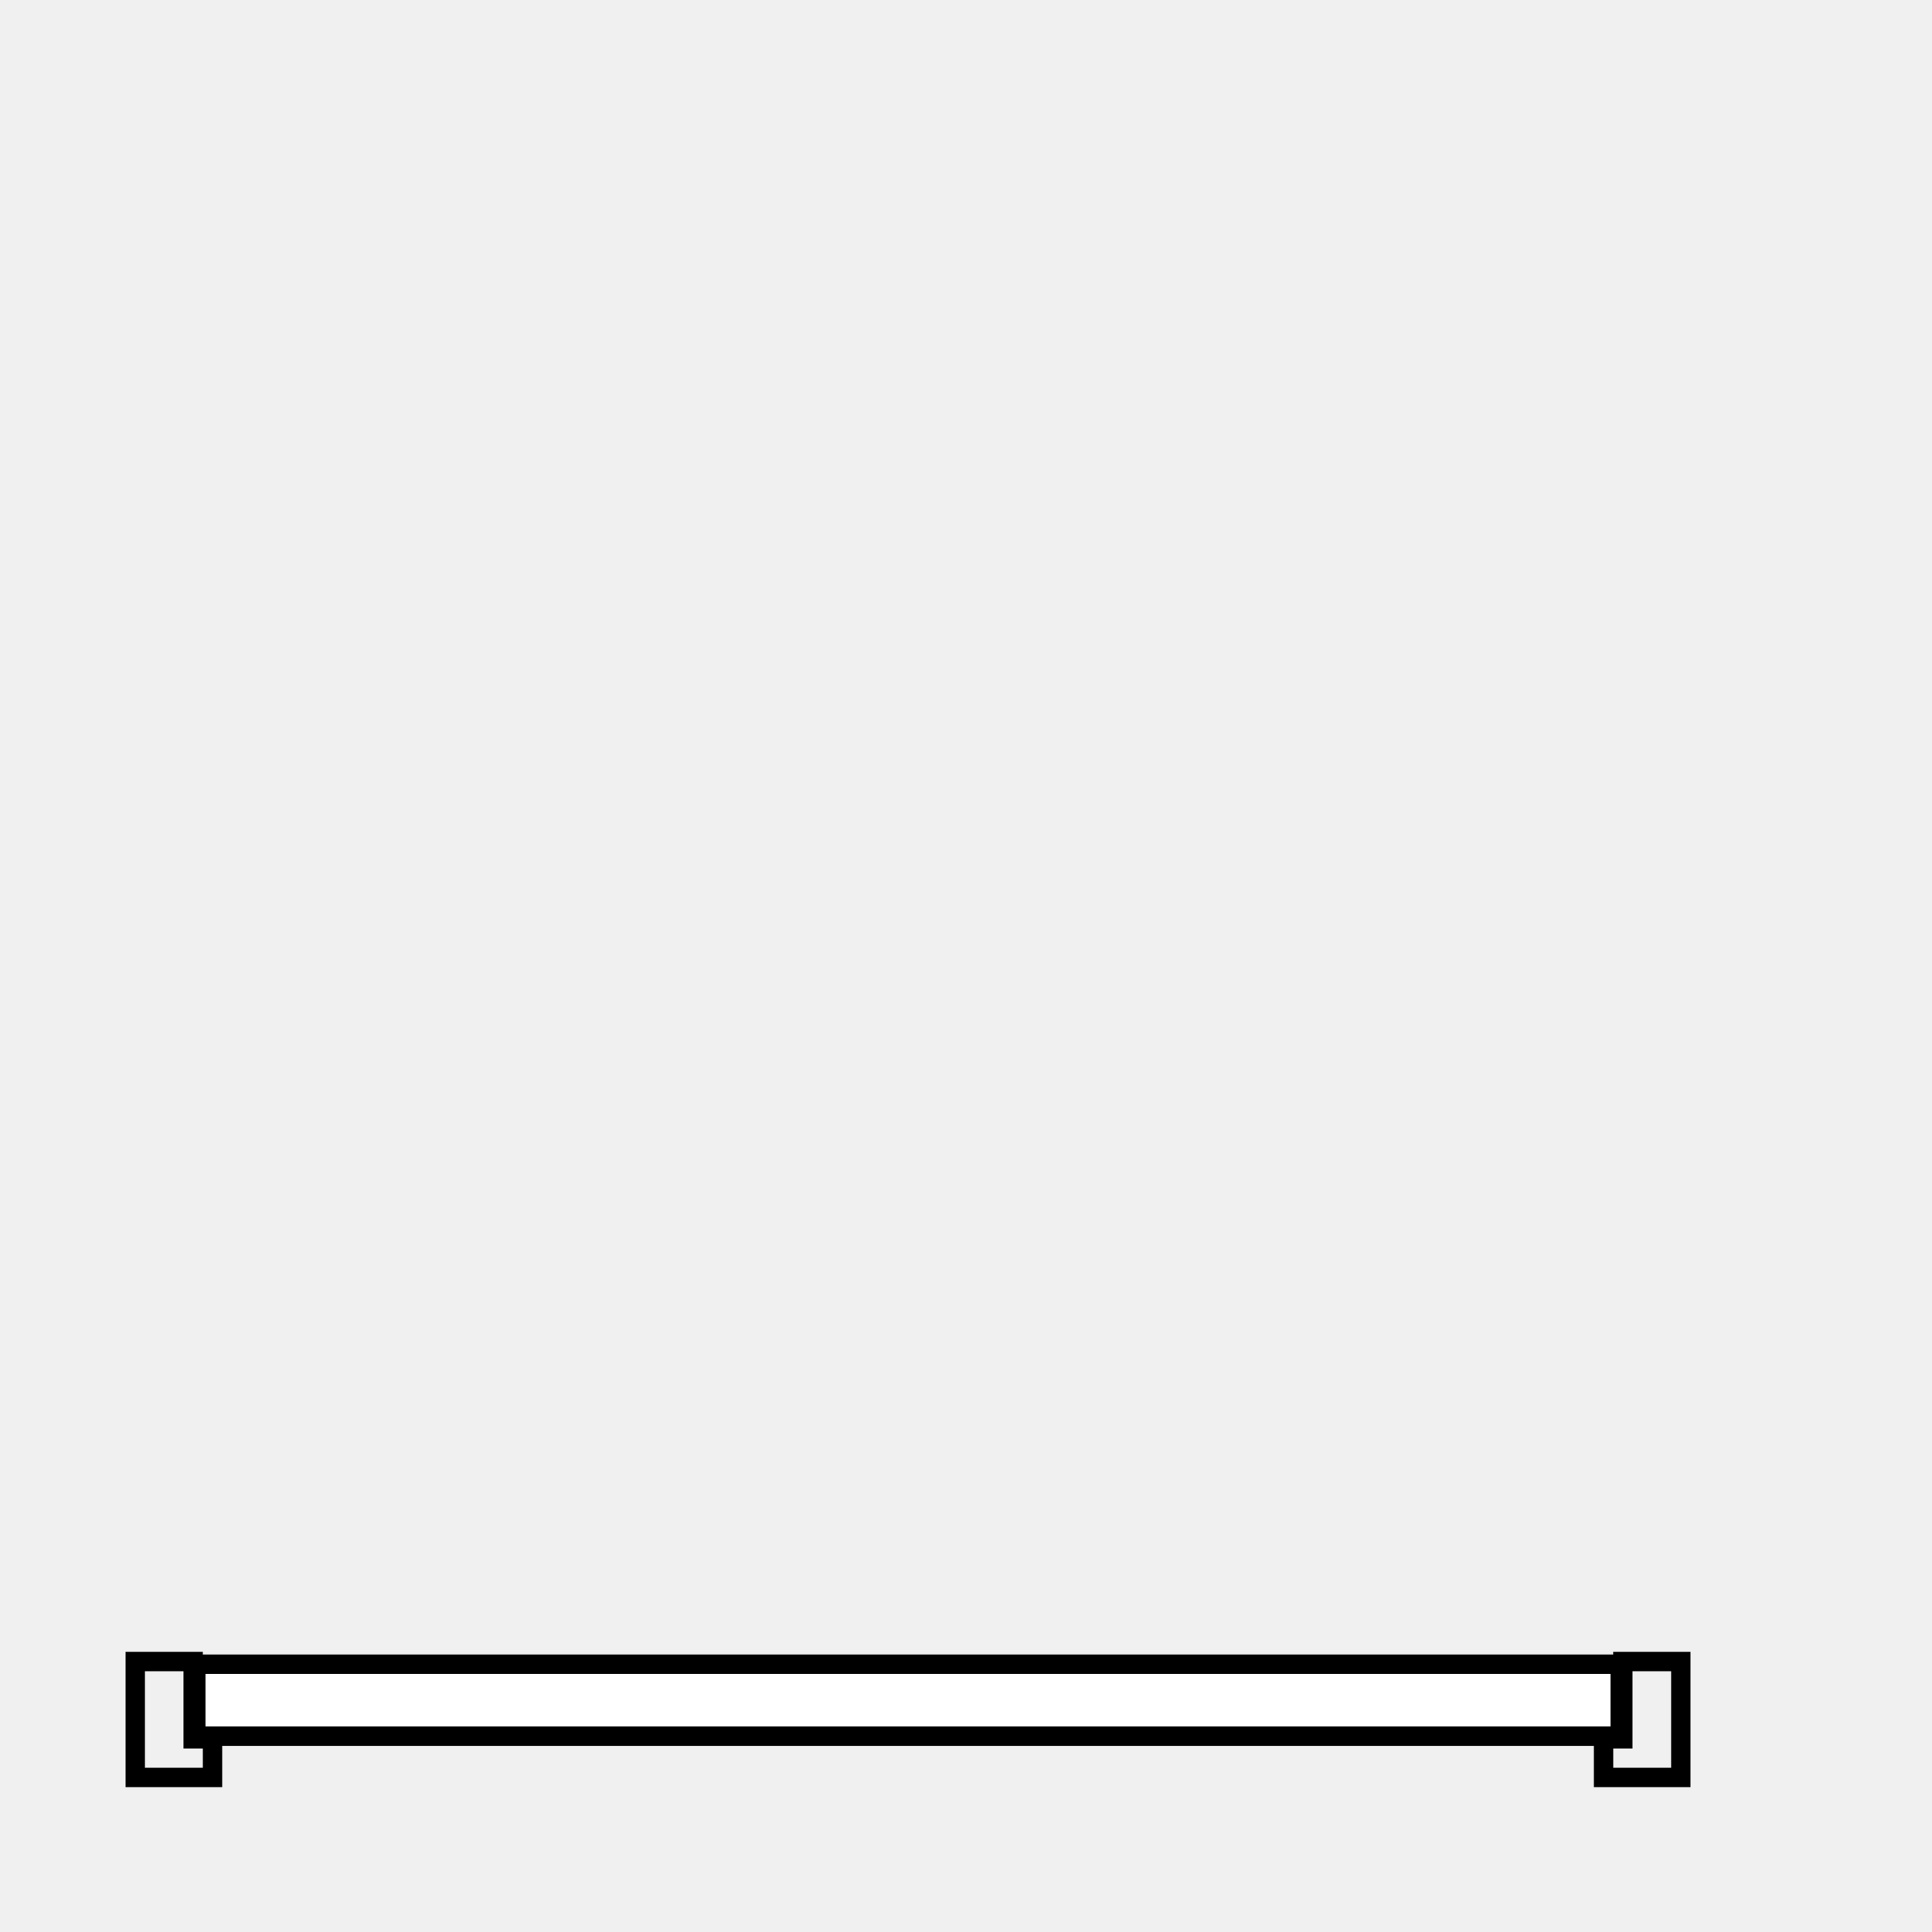
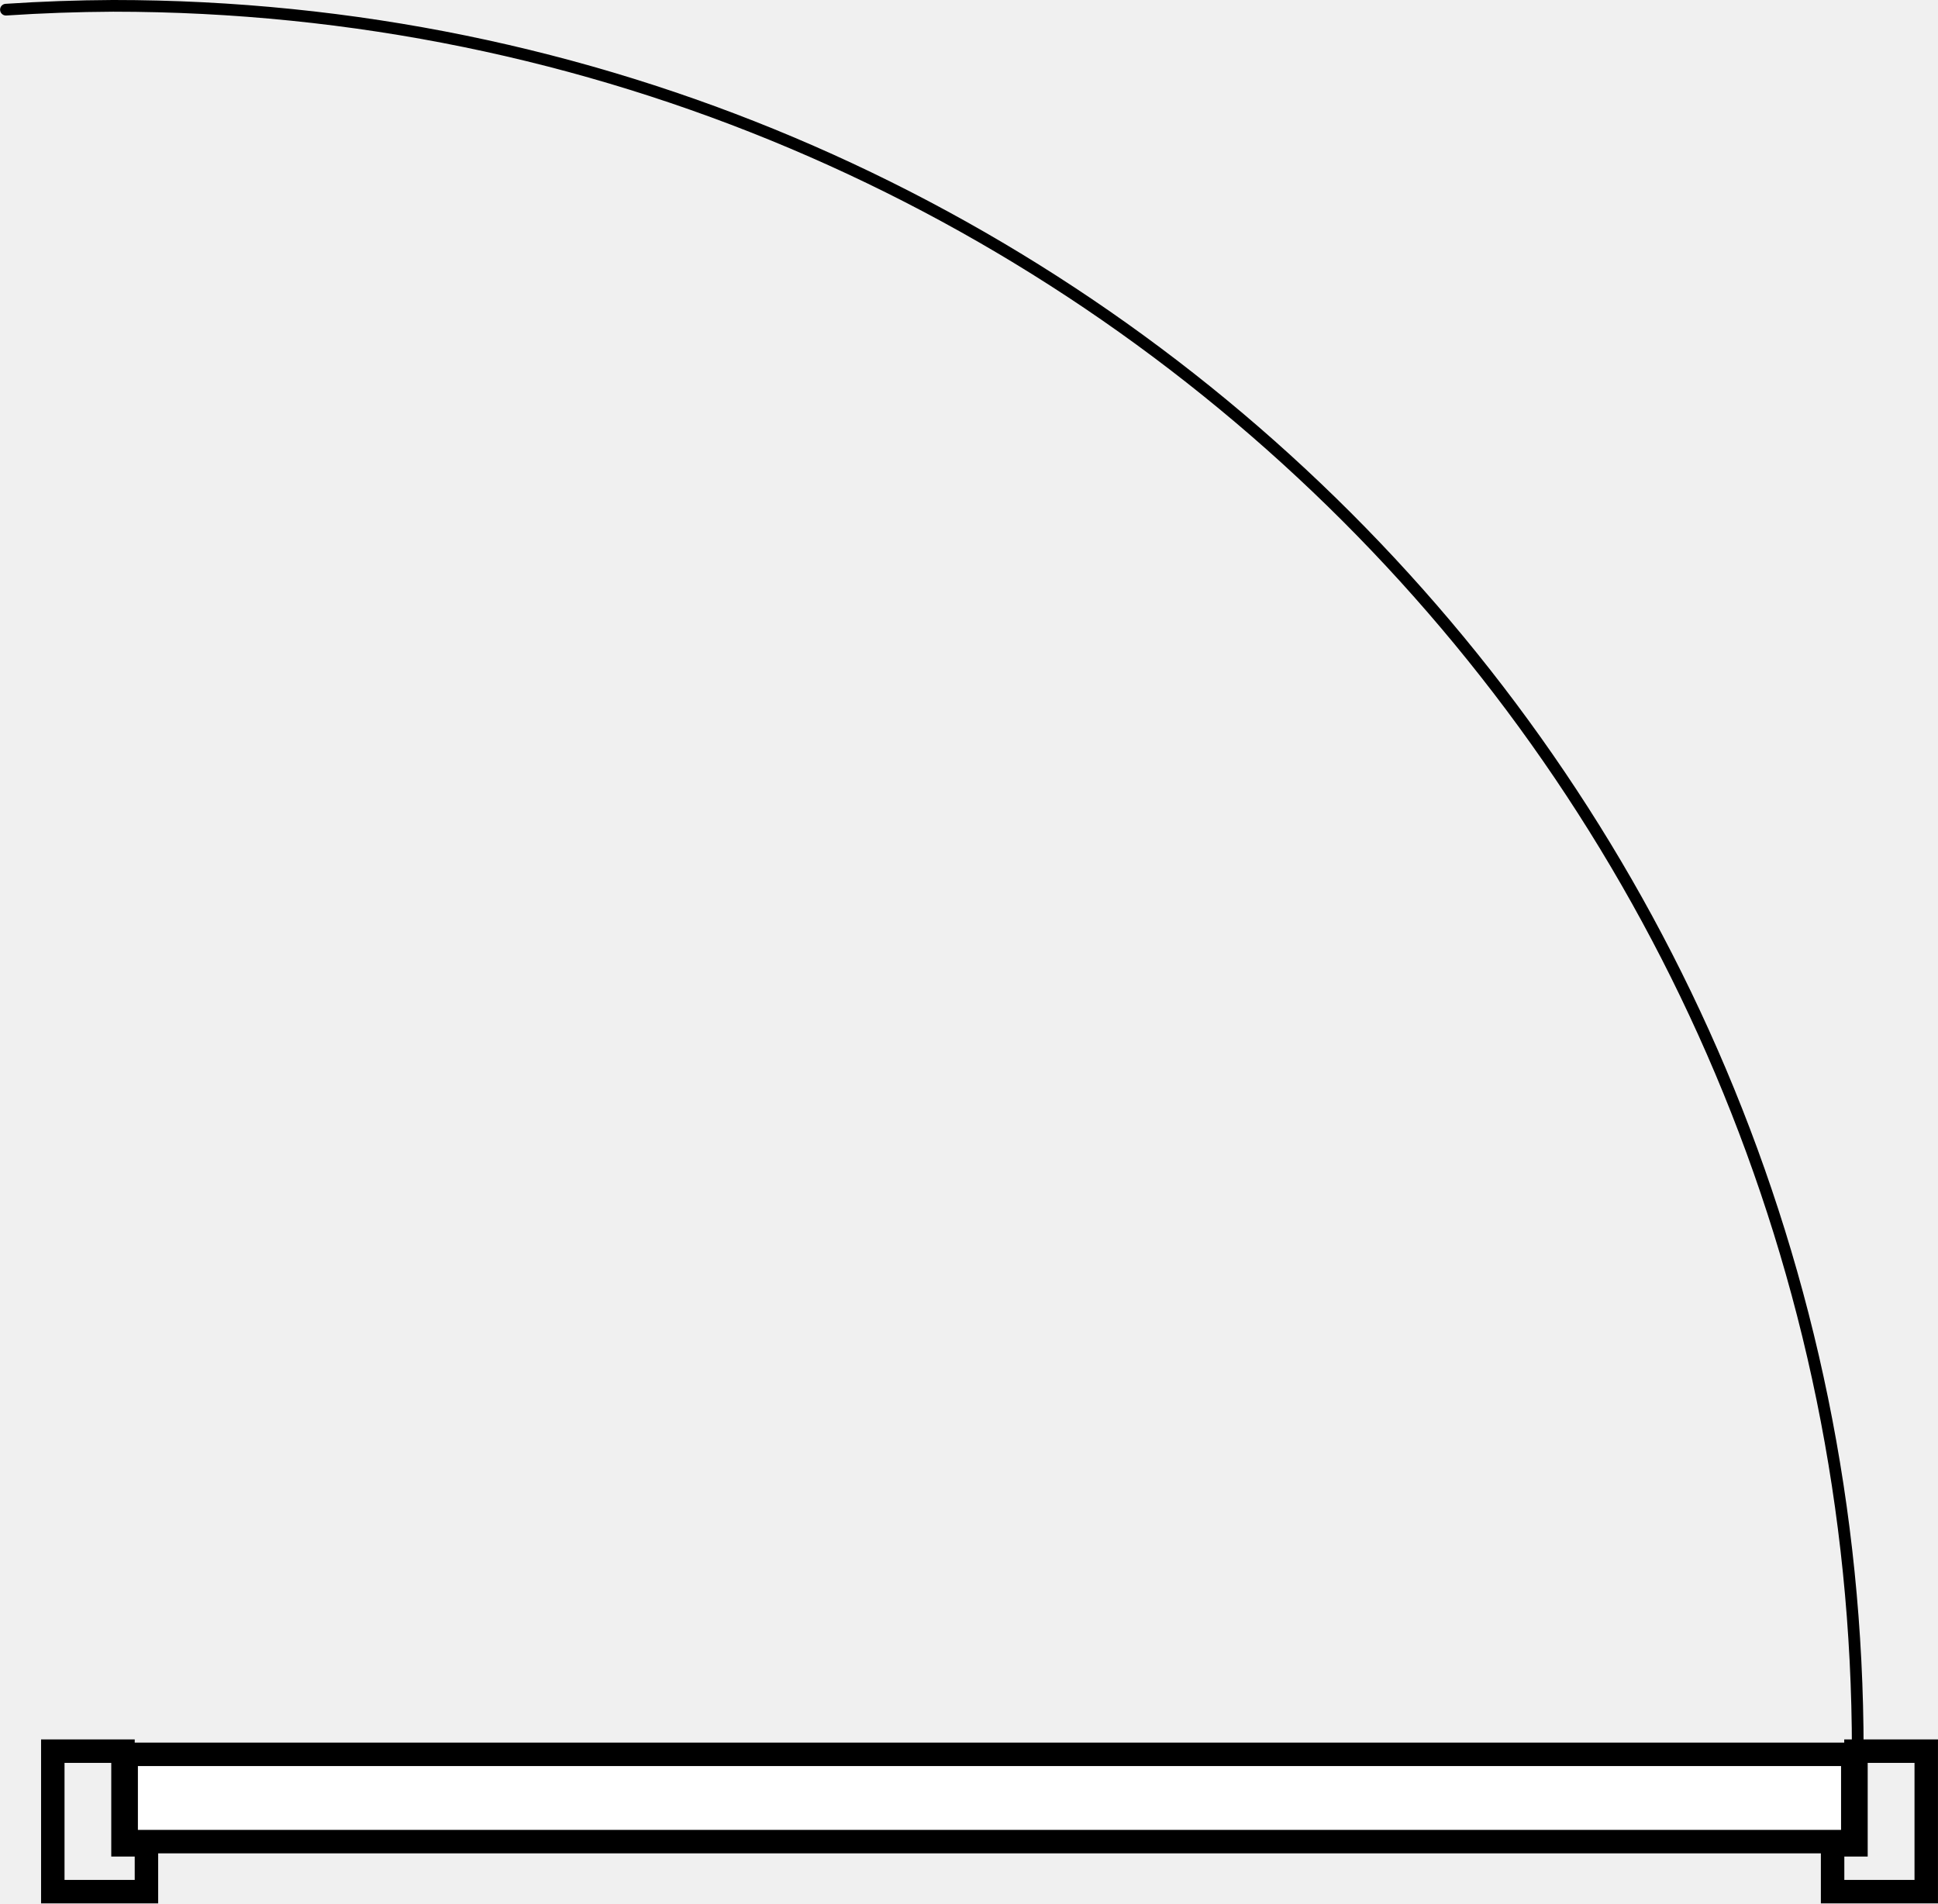
- <svg xmlns="http://www.w3.org/2000/svg" xmlns:xlink="http://www.w3.org/1999/xlink" id="svg8" version="1.1" viewBox="0 0 100 100" height="100" width="100">
+ <svg xmlns="http://www.w3.org/2000/svg" xmlns:xlink="http://www.w3.org/1999/xlink" id="svg8" version="1.1" viewBox="0 0 82.754 81.27" height="81.27" width="82.754">
  <defs id="defs2">
    <linearGradient id="linearGradient4539">
      <stop id="stop4535" offset="0" style="stop-color:#00ff00;stop-opacity:0.5;" />
      <stop id="stop4537" offset="1" style="stop-color:#00ff00;stop-opacity:0" />
    </linearGradient>
    <linearGradient gradientUnits="userSpaceOnUse" y2="5291.339" x2="5291.339" y1="188.976" x1="188.976" id="linearGradient4541" xlink:href="#linearGradient4539" />
    <linearGradient xlink:href="#linearGradient4539" id="linearGradient4561" gradientUnits="userSpaceOnUse" x1="188.976" y1="188.976" x2="5291.339" y2="5291.339" gradientTransform="matrix(1,0,0,1.000172,-2.1257415e-4,-1.29835)" />
  </defs>
-   <g transform="matrix(3.779528,0,0,3.780177,2.405043,-842.6822)" id="layer1">
+   <g transform="matrix(3.779528,0,0,3.780177,-2.341404,-853.9127)" id="layer1">
    <rect style="fill:#ffffff;fill-opacity:1;stroke:#000000;stroke-width:0.265;stroke-linecap:round;stroke-miterlimit:4;stroke-dasharray:none;stroke-dashoffset:0;stroke-opacity:1" id="rect870" width="19.507" height="0.986" x="2.045" y="245.708" />
-     <path style="fill:none;fill-rule:evenodd;stroke:#000000;stroke-width:0.265;stroke-linecap:butt;stroke-linejoin:miter;stroke-opacity:1;stroke-miterlimit:4;stroke-dasharray:none" d="m 2.009,245.672 v 1.058 h 0.265 v 0.529 H 1.216 v -1.587 z" id="path896" />
-     <path style="fill:none;fill-rule:evenodd;stroke:#000000;stroke-width:0.265;stroke-linecap:butt;stroke-linejoin:miter;stroke-opacity:1;stroke-miterlimit:4;stroke-dasharray:none" d="m 21.324,246.73 v 0.529 h 1.058 v -1.587 h -0.794 v 1.058 z" id="path898" />
+     <path style="fill:none;fill-rule:evenodd;stroke:#000000;stroke-width:0.265;stroke-linecap:butt;stroke-linejoin:miter;stroke-miterlimit:4;stroke-dasharray:none;stroke-opacity:1" d="m 2.009,245.672 v 1.058 h 0.265 v 0.529 H 1.216 v -1.587 z" id="path896" />
+     <path style="fill:none;fill-rule:evenodd;stroke:#000000;stroke-width:0.265;stroke-linecap:butt;stroke-linejoin:miter;stroke-miterlimit:4;stroke-dasharray:none;stroke-opacity:1" d="m 21.324,246.73 v 0.529 h 1.058 v -1.587 h -0.794 v 1.058 z" id="path898" />
+     <path style="fill:none;fill-opacity:1;stroke:#000000;stroke-width:0.5;stroke-linecap:round;stroke-miterlimit:4;stroke-dasharray:none;stroke-dashoffset:0;stroke-opacity:1" d="M 84.074,85.98 C 84.074,44.835 50.719,11.48 9.574,11.48 8.048,11.488 6.523,11.542 5,11.643" transform="matrix(0.2645833,0,0,0.2645379,-0.6363341,222.9214)" id="path74" />
  </g>
</svg>
